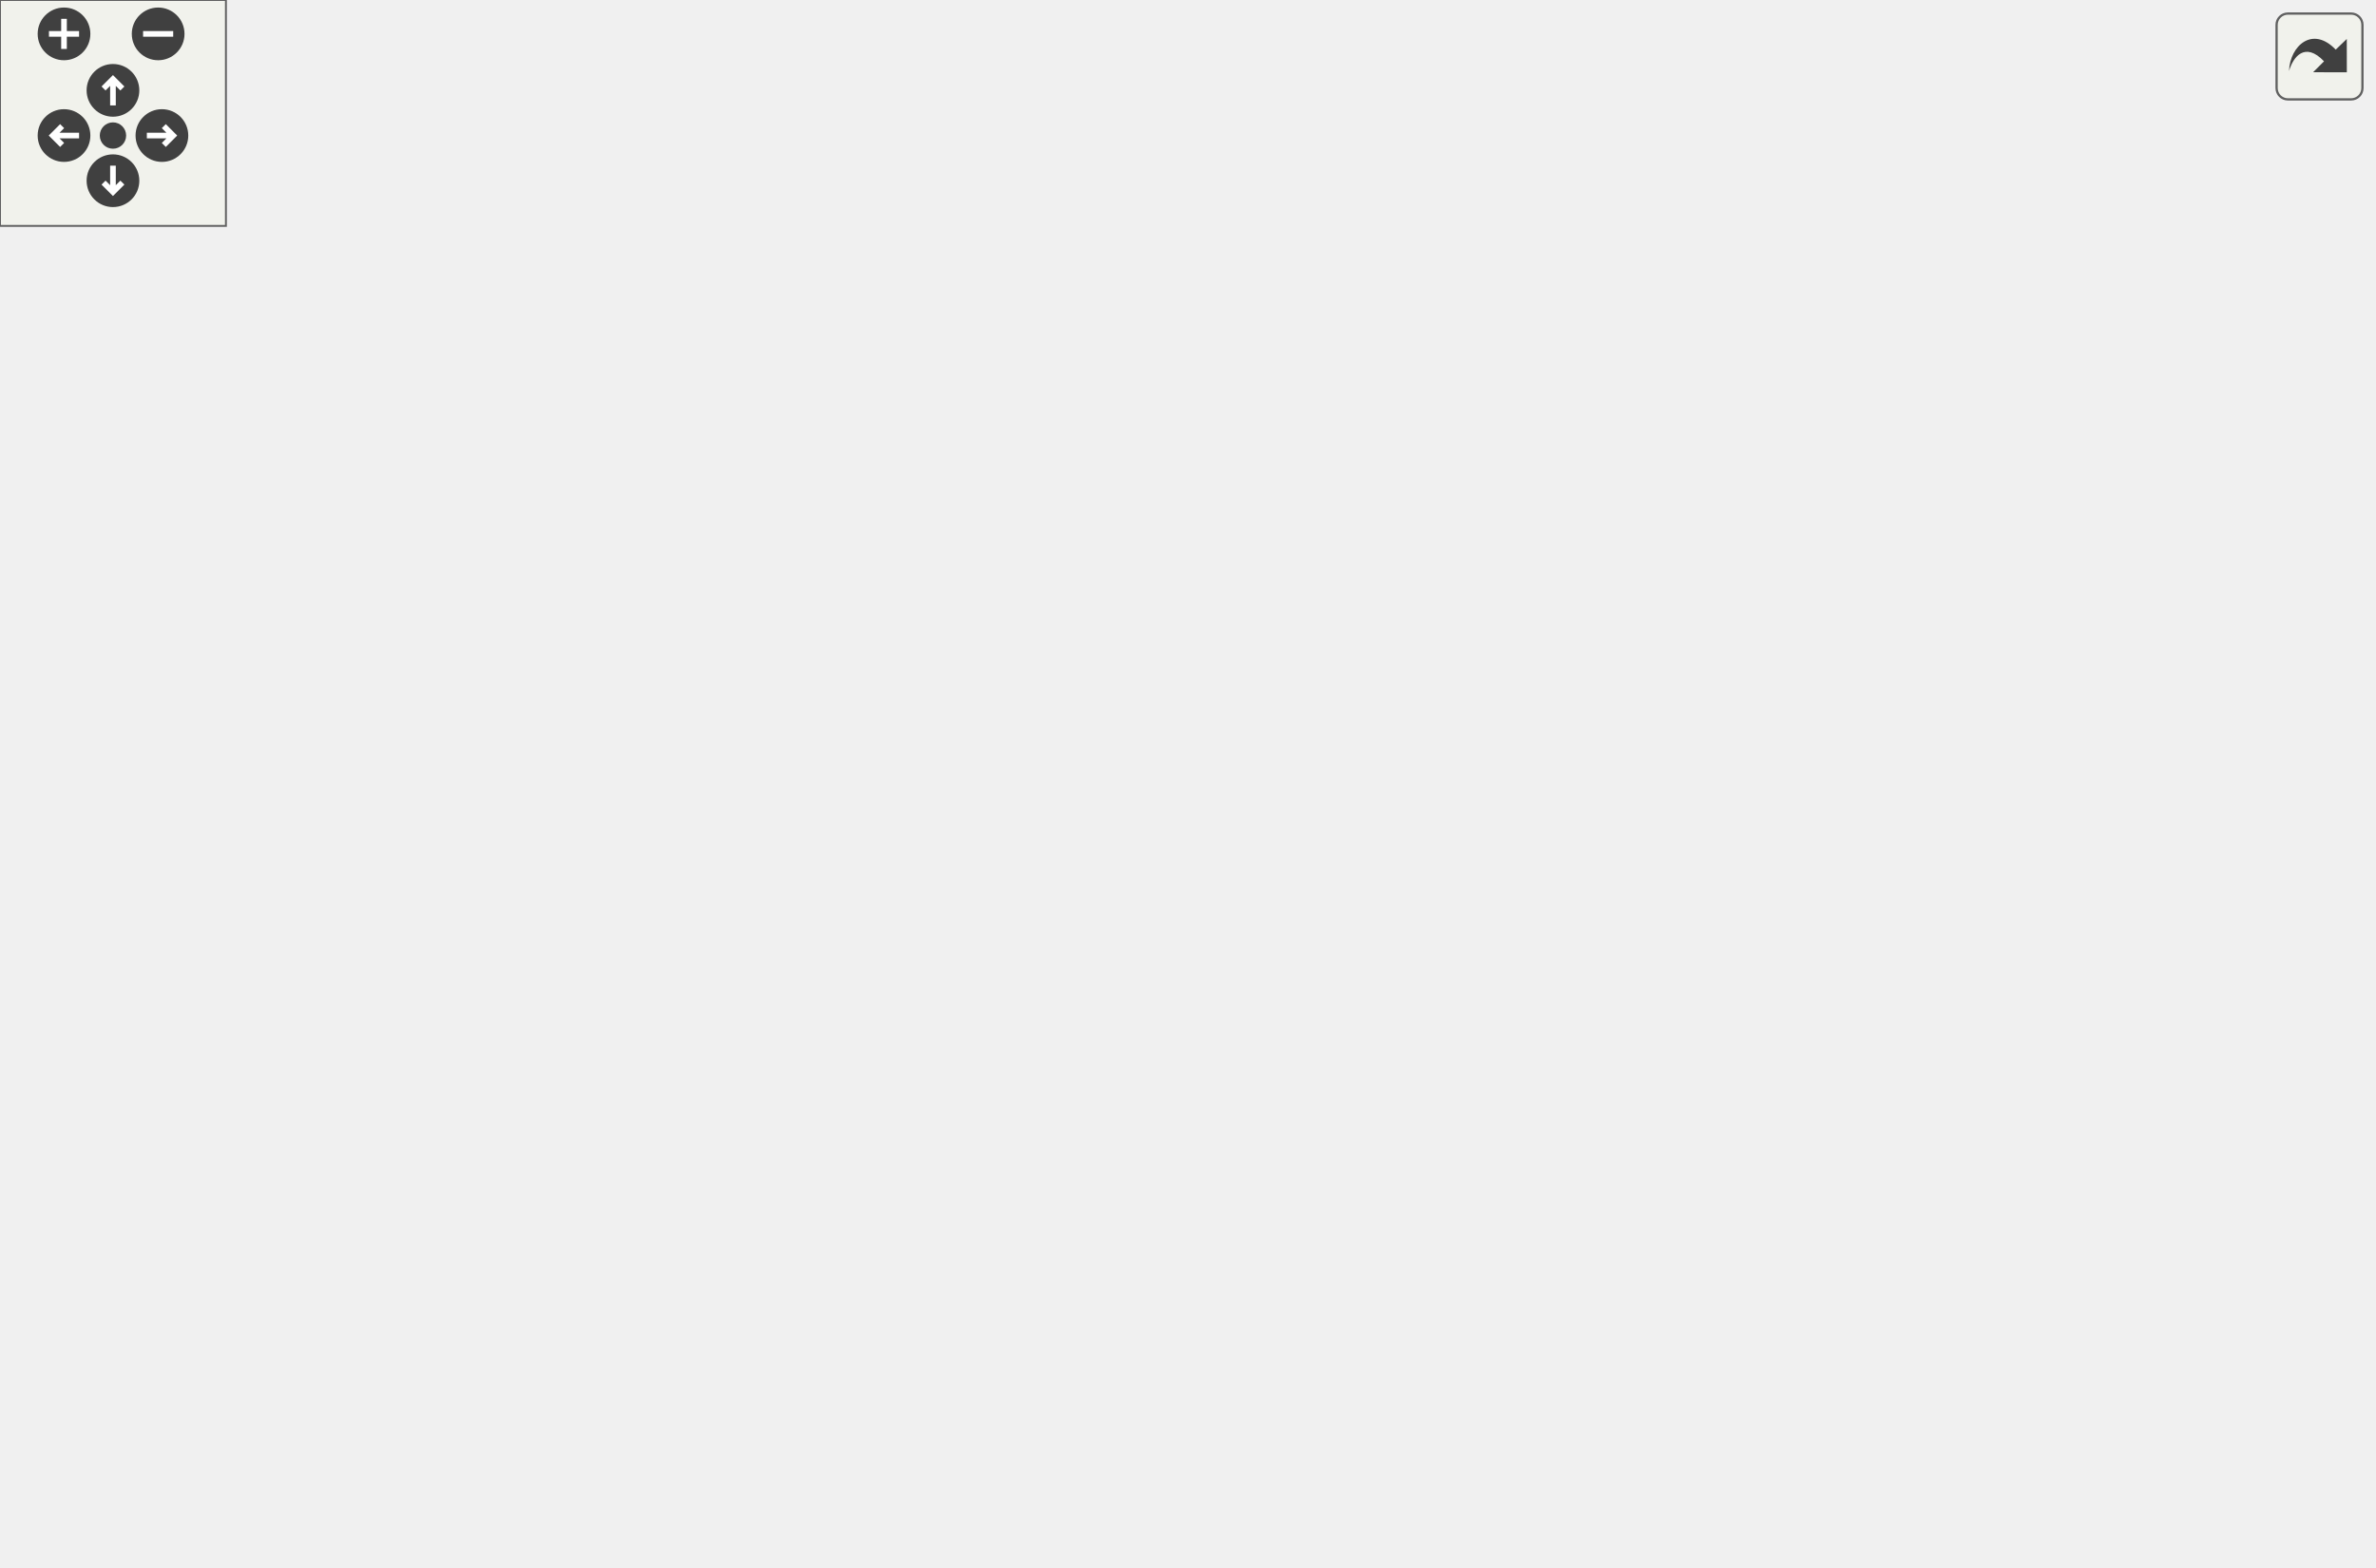
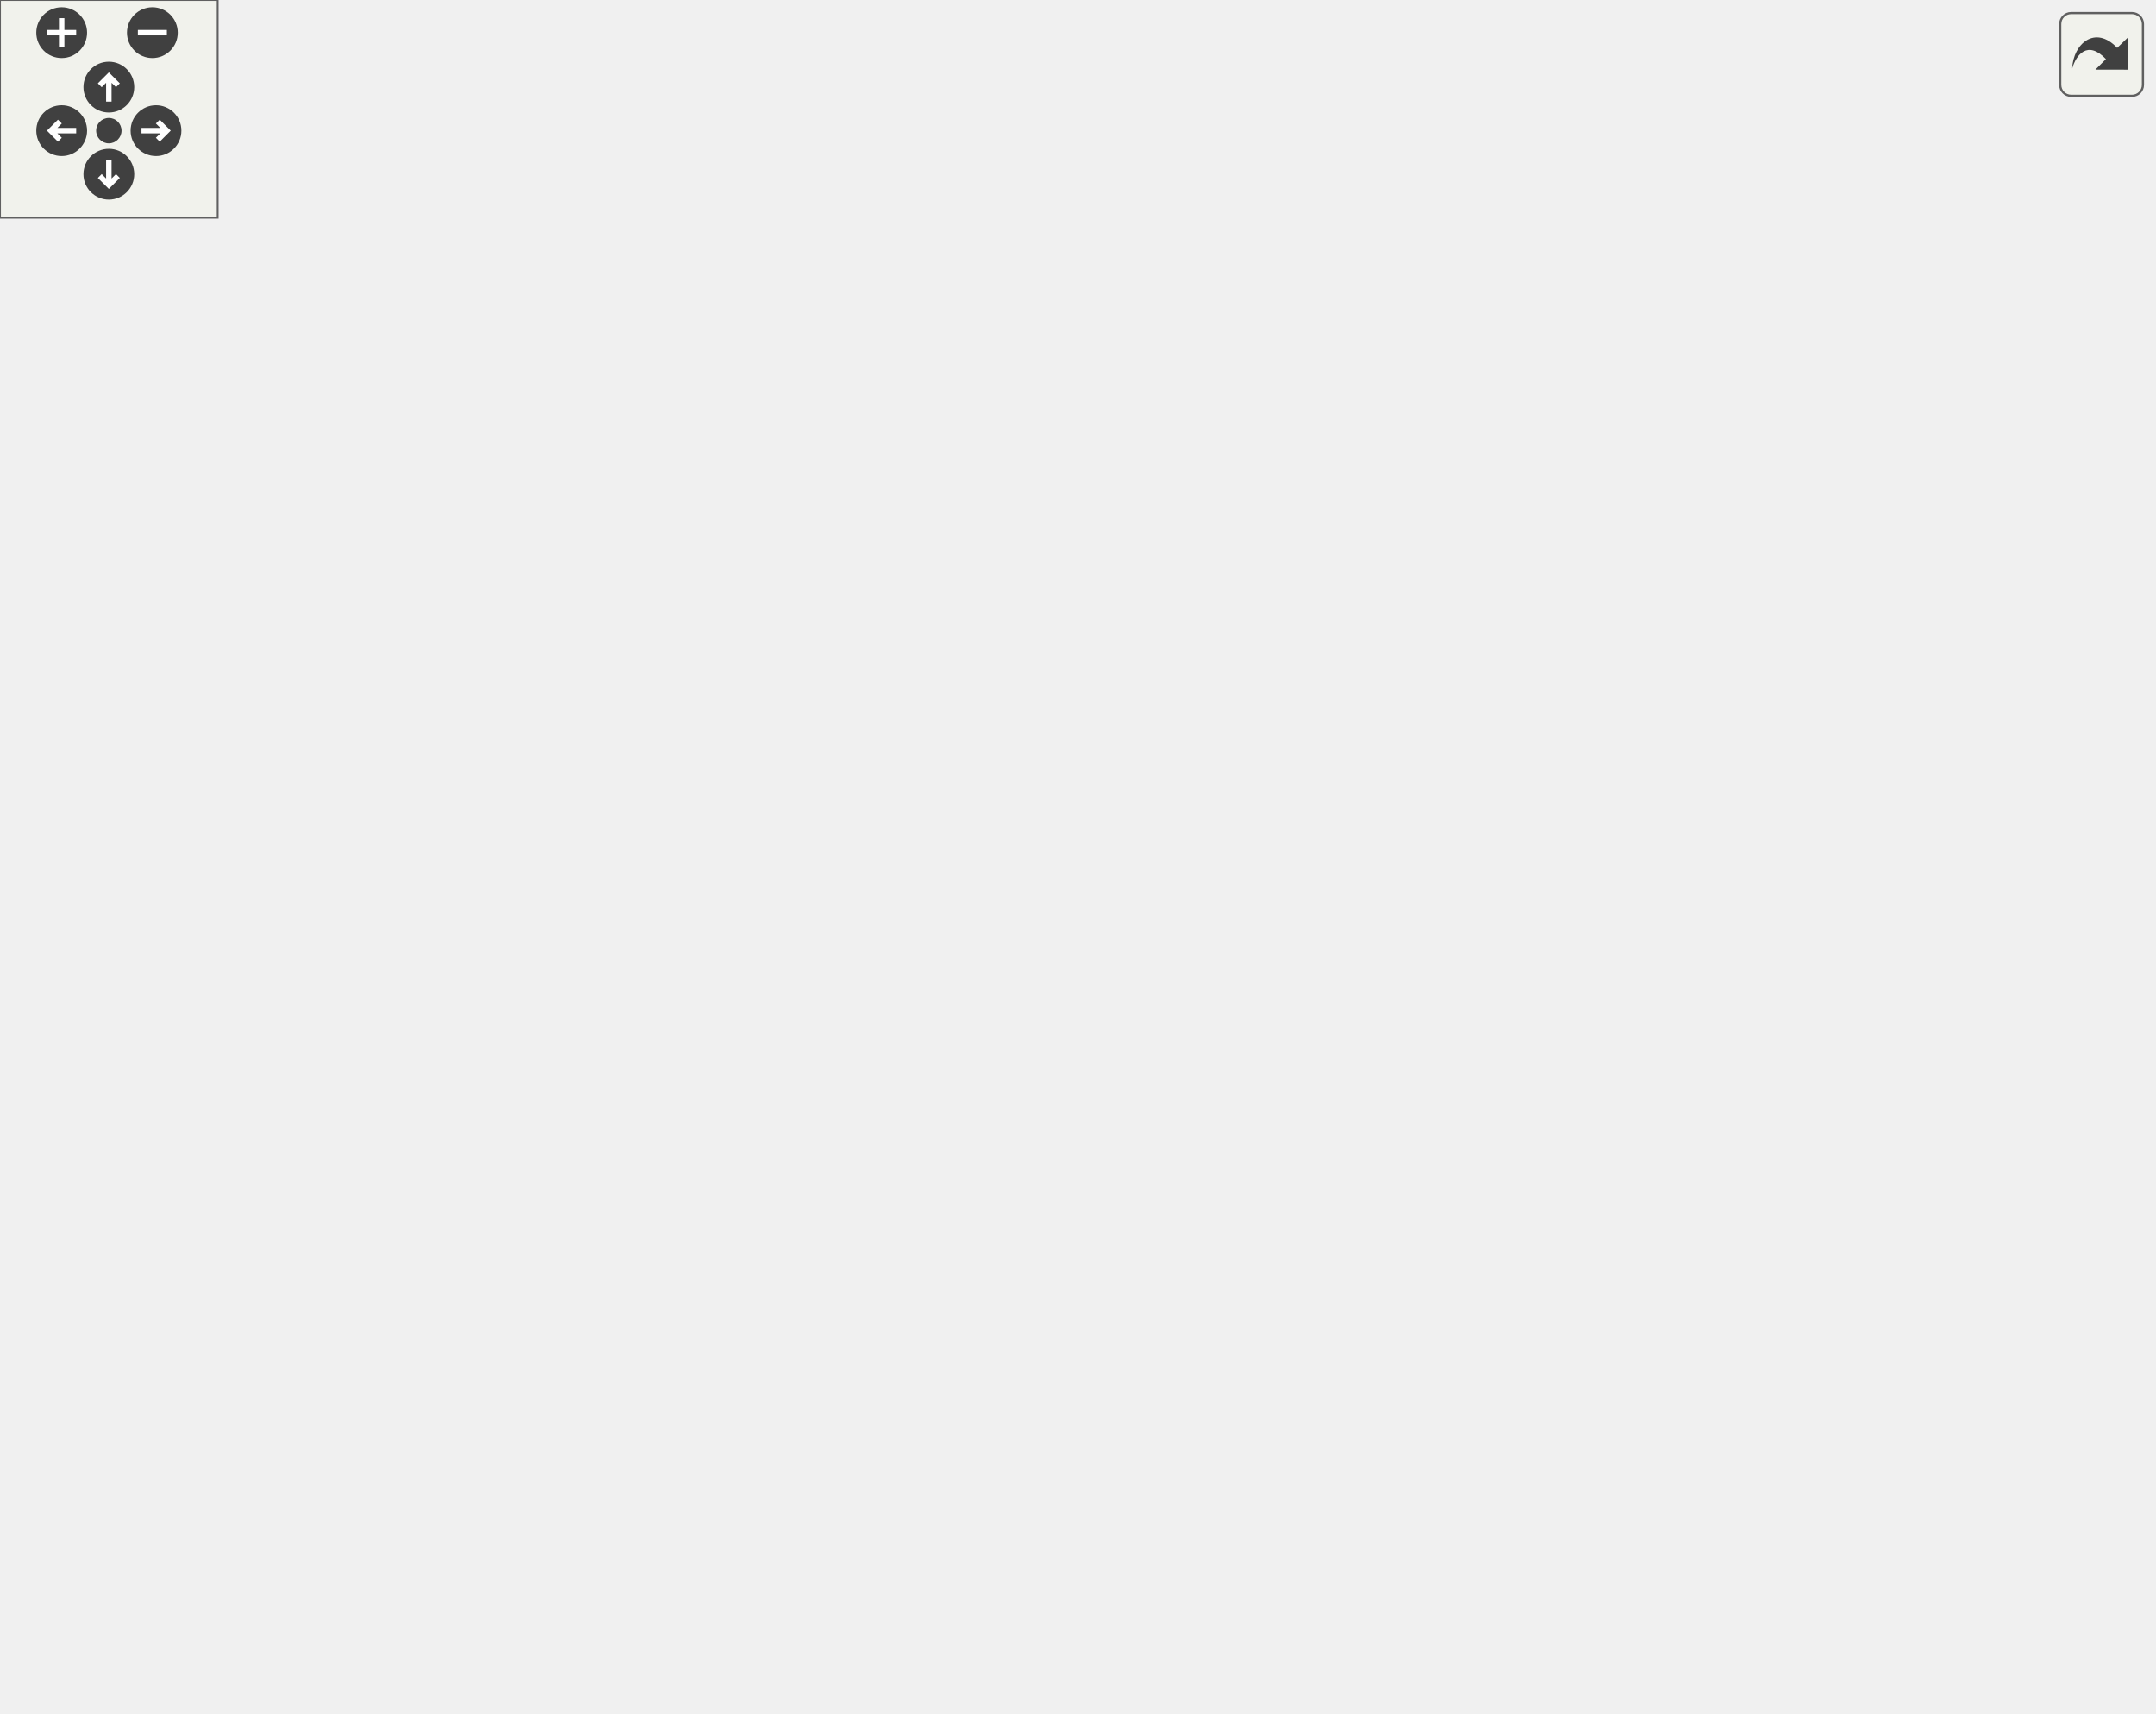
<svg xmlns="http://www.w3.org/2000/svg" xmlns:xlink="http://www.w3.org/1999/xlink" id="main" version="1.1" xml:space="preserve">
  <style type="text/css">
.edge:hover path { stroke: red; }
.edge:hover polygon { stroke: red; fill: red; }
</style>
  <defs>
    <circle id="rim" cx="0" cy="0" r="7" />
    <circle id="rim2" cx="0" cy="0" r="3.5" />
    <g id="zoomPlus">
      <use xlink:href="#rim" fill="#404040">
        <set attributeName="fill" to="#808080" begin="zoomplus.mouseover" end="zoomplus.mouseout" />
      </use>
      <path d="M-4,0h8M0,-4v8" fill="none" stroke="white" stroke-width="1.5" pointer-events="none" />
    </g>
    <g id="zoomMin">
      <use xlink:href="#rim" fill="#404040">
        <set attributeName="fill" to="#808080" begin="zoomminus.mouseover" end="zoomminus.mouseout" />
      </use>
      <path d="M-4,0h8" fill="none" stroke="white" stroke-width="1.5" pointer-events="none" />
    </g>
    <g id="dirArrow">
      <path fill="none" stroke="white" stroke-width="1.5" d="M0,-3.0v7 M-2.5,-0.5L0,-3.0L2.5,-0.5" />
    </g>
    <g id="resetDef">
      <use xlink:href="#rim2" fill="#404040">
        <set attributeName="fill" to="#808080" begin="reset.mouseover" end="reset.mouseout" />
      </use>
    </g>
  </defs>
  <svg id="graph" class="graph">
    <g id="viewport">
      <g id="node1" class="node">
-         <polygon fill="#bfbfbf" stroke="black" points="436,-336.5 436,-355.5 544,-355.5 544,-336.5 436,-336.5" />
-         <text text-anchor="middle" x="490" y="-343.5" font-family="Helvetica,sans-Serif" font-size="10.00">src/enet_encap/cpf.h</text>
+         <polygon fill="#bfbfbf" stroke="black" points="252,-392.5 252,-411.5 360,-411.5 360,-392.5 252,-392.5" />
+         <text text-anchor="middle" x="306" y="-399.5" font-family="Helvetica,sans-Serif" font-size="10.00">src/enet_encap/cpf.h</text>
      </g>
      <g id="node2" class="node">
        <g id="a_node2">
          <a xlink:href="../../d7/d69/typedefs_8h.html" target="_top" xlink:title="typedefs.h">
-             <polygon fill="none" stroke="black" points="468,-56.5 468,-75.5 530,-75.5 530,-56.5 468,-56.5" />
-             <text text-anchor="middle" x="499" y="-63.5" font-family="Helvetica,sans-Serif" font-size="10.00">typedefs.h</text>
+             <polygon fill="none" stroke="black" points="81,-56.5 81,-75.5 143,-75.5 143,-56.5 81,-56.5" />
+             <text text-anchor="middle" x="112" y="-63.5" font-family="Helvetica,sans-Serif" font-size="10.00">typedefs.h</text>
          </a>
        </g>
      </g>
      <g id="edge1" class="edge">
-         <path fill="none" stroke="midnightblue" d="M519.349,-336.499C560.401,-322.594 630,-290.794 630,-235 630,-235 630,-235 630,-177 630,-127.036 573.42,-95.235 534.629,-79.303" />
-         <polygon fill="midnightblue" stroke="midnightblue" points="535.782,-75.996 525.195,-75.593 533.22,-82.51 535.782,-75.996" />
+         <path fill="none" stroke="midnightblue" d="M251.998,-392.955C164.151,-378.332 0,-343.925 0,-291 0,-291 0,-291 0,-177 0,-130.614 49.505,-97.285 82.69,-80.155" />
+         <polygon fill="midnightblue" stroke="midnightblue" points="84.567,-83.131 91.977,-75.558 81.462,-76.857 84.567,-83.131" />
      </g>
      <g id="node6" class="node">
        <g id="a_node6">
          <a xlink:href="../../df/d28/ciptypes_8h.html" target="_top" xlink:title="ciptypes.h">
-             <polygon fill="none" stroke="black" points="90,-112.5 90,-131.5 152,-131.5 152,-112.5 90,-112.5" />
-             <text text-anchor="middle" x="121" y="-119.5" font-family="Helvetica,sans-Serif" font-size="10.00">ciptypes.h</text>
+             <polygon fill="none" stroke="black" points="326,-168.5 326,-187.5 388,-187.5 388,-168.5 326,-168.5" />
+             <text text-anchor="middle" x="357" y="-175.5" font-family="Helvetica,sans-Serif" font-size="10.00">ciptypes.h</text>
          </a>
        </g>
      </g>
      <g id="edge5" class="edge">
-         <path fill="none" stroke="midnightblue" d="M462.118,-336.441C403.072,-317.296 263.121,-266.444 169,-188 152.89,-174.573 139.226,-154.661 130.645,-140.417" />
-         <polygon fill="midnightblue" stroke="midnightblue" points="133.588,-138.513 125.55,-131.611 127.529,-142.019 133.588,-138.513" />
+         <path fill="none" stroke="midnightblue" d="M307.617,-392.461C311.403,-372.64 321.261,-322.001 331,-280 337.729,-250.979 346.548,-217.542 351.991,-197.353" />
+         <polygon fill="midnightblue" stroke="midnightblue" points="355.394,-198.18 354.633,-187.612 348.638,-196.347 355.394,-198.18" />
      </g>
      <g id="node10" class="node">
        <g id="a_node10">
          <a xlink:href="../../d7/df9/encap_8h.html" target="_top" xlink:title="This file contains the public interface of the encapsulation layer. ">
-             <polygon fill="none" stroke="black" points="464.5,-280.5 464.5,-299.5 515.5,-299.5 515.5,-280.5 464.5,-280.5" />
-             <text text-anchor="middle" x="490" y="-287.5" font-family="Helvetica,sans-Serif" font-size="10.00">encap.h</text>
-           </a>
-         </g>
-       </g>
-       <g id="edge11" class="edge">
-         <path fill="none" stroke="midnightblue" d="M490,-336.083C490,-329.006 490,-318.861 490,-309.986" />
-         <polygon fill="midnightblue" stroke="midnightblue" points="493.5,-309.751 490,-299.751 486.5,-309.751 493.5,-309.751" />
+             <polygon fill="none" stroke="black" points="334.5,-336.5 334.5,-355.5 385.5,-355.5 385.5,-336.5 334.5,-336.5" />
+             <text text-anchor="middle" x="360" y="-343.5" font-family="Helvetica,sans-Serif" font-size="10.00">encap.h</text>
+           </a>
+         </g>
+       </g>
+       <g id="edge12" class="edge">
+         <path fill="none" stroke="midnightblue" d="M314.917,-392.083C322.78,-384.22 334.431,-372.569 343.919,-363.081" />
+         <polygon fill="midnightblue" stroke="midnightblue" points="346.653,-365.297 351.249,-355.751 341.703,-360.347 346.653,-365.297" />
      </g>
      <g id="node3" class="node">
-         <polygon fill="none" stroke="#bfbfbf" points="536.5,-0.5 536.5,-19.5 595.5,-19.5 595.5,-0.5 536.5,-0.5" />
-         <text text-anchor="middle" x="566" y="-7.5" font-family="Helvetica,sans-Serif" font-size="10.00">inttypes.h</text>
+         <polygon fill="none" stroke="#bfbfbf" points="45.5,-0.5 45.5,-19.5 104.5,-19.5 104.5,-0.5 45.5,-0.5" />
+         <text text-anchor="middle" x="75" y="-7.5" font-family="Helvetica,sans-Serif" font-size="10.00">inttypes.h</text>
      </g>
      <g id="edge2" class="edge">
-         <path fill="none" stroke="midnightblue" d="M509.765,-56.324C519.766,-48.263 534.887,-36.077 546.93,-26.369" />
-         <polygon fill="midnightblue" stroke="midnightblue" points="549.45,-28.834 555.039,-19.834 545.057,-23.384 549.45,-28.834" />
+         <path fill="none" stroke="midnightblue" d="M105.89,-56.083C100.718,-48.534 93.154,-37.495 86.806,-28.23" />
+         <polygon fill="midnightblue" stroke="midnightblue" points="89.536,-26.022 80.996,-19.751 83.761,-29.979 89.536,-26.022" />
      </g>
      <g id="node4" class="node">
-         <polygon fill="none" stroke="#bfbfbf" points="466,-0.5 466,-19.5 518,-19.5 518,-0.5 466,-0.5" />
-         <text text-anchor="middle" x="492" y="-7.5" font-family="Helvetica,sans-Serif" font-size="10.00">stddef.h</text>
+         <polygon fill="none" stroke="#bfbfbf" points="123,-0.5 123,-19.5 175,-19.5 175,-0.5 123,-0.5" />
+         <text text-anchor="middle" x="149" y="-7.5" font-family="Helvetica,sans-Serif" font-size="10.00">stddef.h</text>
      </g>
      <g id="edge3" class="edge">
-         <path fill="none" stroke="midnightblue" d="M497.844,-56.083C496.916,-48.927 495.582,-38.635 494.423,-29.691" />
-         <polygon fill="midnightblue" stroke="midnightblue" points="497.891,-29.218 493.134,-19.751 490.949,-30.118 497.891,-29.218" />
+         <path fill="none" stroke="midnightblue" d="M118.11,-56.083C123.282,-48.534 130.846,-37.495 137.194,-28.23" />
+         <polygon fill="midnightblue" stroke="midnightblue" points="140.239,-29.979 143.004,-19.751 134.464,-26.022 140.239,-29.979" />
      </g>
      <g id="node5" class="node">
-         <polygon fill="none" stroke="#bfbfbf" points="380,-0.5 380,-19.5 436,-19.5 436,-0.5 380,-0.5" />
-         <text text-anchor="middle" x="408" y="-7.5" font-family="Helvetica,sans-Serif" font-size="10.00">stdbool.h</text>
+         <polygon fill="none" stroke="#bfbfbf" points="342,-0.5 342,-19.5 398,-19.5 398,-0.5 342,-0.5" />
+         <text text-anchor="middle" x="370" y="-7.5" font-family="Helvetica,sans-Serif" font-size="10.00">stdbool.h</text>
      </g>
      <g id="edge4" class="edge">
-         <path fill="none" stroke="midnightblue" d="M484.379,-56.324C470.051,-47.822 447.987,-34.729 431.251,-24.797" />
-         <polygon fill="midnightblue" stroke="midnightblue" points="432.97,-21.748 422.584,-19.654 429.398,-27.768 432.97,-21.748" />
+         <path fill="none" stroke="midnightblue" d="M143.121,-58.486C190.517,-48.566 280.676,-29.696 331.914,-18.971" />
+         <polygon fill="midnightblue" stroke="midnightblue" points="332.853,-22.351 341.923,-16.877 331.418,-15.499 332.853,-22.351" />
      </g>
      <g id="edge6" class="edge">
-         <path fill="none" stroke="midnightblue" d="M152.255,-116.535C220.252,-106.821 381.612,-83.77 457.806,-72.885" />
-         <polygon fill="midnightblue" stroke="midnightblue" points="458.569,-76.311 467.974,-71.432 457.579,-69.382 458.569,-76.311" />
+         <path fill="none" stroke="midnightblue" d="M328.002,-168.485C301.482,-160.324 261.414,-147.05 228,-132 194.146,-116.752 157.042,-95.006 134.135,-80.946" />
+         <polygon fill="midnightblue" stroke="midnightblue" points="135.866,-77.901 125.522,-75.61 132.179,-83.852 135.866,-77.901" />
      </g>
      <g id="node7" class="node">
-         <polygon fill="none" stroke="#bfbfbf" points="180.5,-56.5 180.5,-75.5 271.5,-75.5 271.5,-56.5 180.5,-56.5" />
-         <text text-anchor="middle" x="226" y="-63.5" font-family="Helvetica,sans-Serif" font-size="10.00">networkhandler.h</text>
+         <g id="a_node7">
+           <a xlink:href="../../d0/d47/networkhandler_8h.html" target="_top" xlink:title="networkhandler.h">
+             <polygon fill="none" stroke="black" points="237.5,-112.5 237.5,-131.5 328.5,-131.5 328.5,-112.5 237.5,-112.5" />
+             <text text-anchor="middle" x="283" y="-119.5" font-family="Helvetica,sans-Serif" font-size="10.00">networkhandler.h</text>
+           </a>
+         </g>
      </g>
      <g id="edge7" class="edge">
-         <path fill="none" stroke="midnightblue" d="M137.87,-112.324C154.709,-103.664 180.807,-90.242 200.238,-80.249" />
-         <polygon fill="midnightblue" stroke="midnightblue" points="201.88,-83.341 209.172,-75.654 198.678,-77.115 201.88,-83.341" />
+         <path fill="none" stroke="midnightblue" d="M345.111,-168.324C333.85,-160.107 316.713,-147.602 303.291,-137.807" />
+         <polygon fill="midnightblue" stroke="midnightblue" points="305.247,-134.901 295.106,-131.834 301.12,-140.556 305.247,-134.901" />
      </g>
      <g id="node8" class="node">
        <g id="a_node8">
          <a xlink:href="../../d8/d2c/enipmessage_8h.html" target="_top" xlink:title="enipmessage.h">
-             <polygon fill="none" stroke="black" points="79.5,-56.5 79.5,-75.5 162.5,-75.5 162.5,-56.5 79.5,-56.5" />
-             <text text-anchor="middle" x="121" y="-63.5" font-family="Helvetica,sans-Serif" font-size="10.00">enipmessage.h</text>
-           </a>
-         </g>
+             <polygon fill="none" stroke="black" points="385.5,-112.5 385.5,-131.5 468.5,-131.5 468.5,-112.5 385.5,-112.5" />
+             <text text-anchor="middle" x="427" y="-119.5" font-family="Helvetica,sans-Serif" font-size="10.00">enipmessage.h</text>
+           </a>
+         </g>
+       </g>
+       <g id="edge9" class="edge">
+         <path fill="none" stroke="midnightblue" d="M368.247,-168.324C378.797,-160.185 394.801,-147.839 407.442,-138.087" />
+         <polygon fill="midnightblue" stroke="midnightblue" points="409.769,-140.713 415.549,-131.834 405.493,-135.171 409.769,-140.713" />
+       </g>
+       <g id="node9" class="node">
+         <polygon fill="none" stroke="#bfbfbf" points="376,-56.5 376,-75.5 478,-75.5 478,-56.5 376,-56.5" />
+         <text text-anchor="middle" x="427" y="-63.5" font-family="Helvetica,sans-Serif" font-size="10.00">opener_user_conf.h</text>
+       </g>
+       <g id="edge11" class="edge">
+         <path fill="none" stroke="midnightblue" d="M357.968,-168.373C359.762,-155.294 364.523,-130.06 376,-112 383.521,-100.165 395.038,-89.627 405.226,-81.73" />
+         <polygon fill="midnightblue" stroke="midnightblue" points="407.376,-84.493 413.354,-75.746 403.226,-78.856 407.376,-84.493" />
      </g>
      <g id="edge8" class="edge">
-         <path fill="none" stroke="midnightblue" d="M121,-112.083C121,-105.006 121,-94.861 121,-85.987" />
-         <polygon fill="midnightblue" stroke="midnightblue" points="124.5,-85.751 121,-75.751 117.5,-85.751 124.5,-85.751" />
-       </g>
-       <g id="node9" class="node">
-         <polygon fill="none" stroke="#bfbfbf" points="0,-0.5 0,-19.5 102,-19.5 102,-0.5 0,-0.5" />
-         <text text-anchor="middle" x="51" y="-7.5" font-family="Helvetica,sans-Serif" font-size="10.00">opener_user_conf.h</text>
+         <path fill="none" stroke="midnightblue" d="M255.905,-112.444C227.012,-103.32 181.075,-88.813 148.895,-78.651" />
+         <polygon fill="midnightblue" stroke="midnightblue" points="149.559,-75.19 138.969,-75.516 147.451,-81.865 149.559,-75.19" />
      </g>
      <g id="edge10" class="edge">
-         <path fill="none" stroke="midnightblue" d="M107.354,-112.254C95.801,-104.172 79.626,-91.148 70,-76 61.034,-61.891 56.166,-43.403 53.611,-29.753" />
-         <polygon fill="midnightblue" stroke="midnightblue" points="57.024,-28.937 51.968,-19.627 50.114,-30.058 57.024,-28.937" />
-       </g>
-       <g id="edge9" class="edge">
-         <path fill="none" stroke="midnightblue" d="M109.753,-56.324C99.203,-48.185 83.199,-35.84 70.558,-26.087" />
-         <polygon fill="midnightblue" stroke="midnightblue" points="72.507,-23.171 62.451,-19.834 68.231,-28.713 72.507,-23.171" />
-       </g>
-       <g id="edge12" class="edge">
-         <path fill="none" stroke="midnightblue" d="M497.674,-280.347C511.756,-263.821 541.262,-226.017 552,-188 556.245,-172.972 558.909,-130.837 550,-112 544.084,-99.491 532.897,-89.004 522.505,-81.31" />
-         <polygon fill="midnightblue" stroke="midnightblue" points="524.317,-78.308 514.096,-75.521 520.348,-84.074 524.317,-78.308" />
+         <path fill="none" stroke="midnightblue" d="M427,-112.083C427,-105.006 427,-94.861 427,-85.987" />
+         <polygon fill="midnightblue" stroke="midnightblue" points="430.5,-85.751 427,-75.751 423.5,-85.751 430.5,-85.751" />
+       </g>
+       <g id="edge13" class="edge">
+         <path fill="none" stroke="midnightblue" d="M334.464,-341.883C258.304,-331.881 38,-297.545 38,-235 38,-235 38,-235 38,-177 38,-137.61 71.07,-101.726 92.996,-82.264" />
+         <polygon fill="midnightblue" stroke="midnightblue" points="95.427,-84.79 100.761,-75.636 90.883,-79.466 95.427,-84.79" />
      </g>
      <g id="node11" class="node">
        <g id="a_node11">
          <a xlink:href="../../d1/d6c/cipconnectionobject_8h.html" target="_top" xlink:title="cipconnectionobject.h">
-             <polygon fill="none" stroke="black" points="320.5,-224.5 320.5,-243.5 431.5,-243.5 431.5,-224.5 320.5,-224.5" />
-             <text text-anchor="middle" x="376" y="-231.5" font-family="Helvetica,sans-Serif" font-size="10.00">cipconnectionobject.h</text>
-           </a>
-         </g>
-       </g>
-       <g id="edge13" class="edge">
-         <path fill="none" stroke="midnightblue" d="M471.936,-280.444C453.425,-271.675 424.419,-257.935 403.145,-247.858" />
-         <polygon fill="midnightblue" stroke="midnightblue" points="404.515,-244.634 393.979,-243.516 401.518,-250.96 404.515,-244.634" />
+             <polygon fill="none" stroke="black" points="340.5,-280.5 340.5,-299.5 451.5,-299.5 451.5,-280.5 340.5,-280.5" />
+             <text text-anchor="middle" x="396" y="-287.5" font-family="Helvetica,sans-Serif" font-size="10.00">cipconnectionobject.h</text>
+           </a>
+         </g>
      </g>
      <g id="edge14" class="edge">
-         <path fill="none" stroke="midnightblue" d="M431.844,-224.467C472.428,-216.991 522.368,-204.704 535,-188 540.592,-180.605 548.169,-152.127 534,-112 530.184,-101.195 522.661,-90.958 515.564,-82.987" />
-         <polygon fill="midnightblue" stroke="midnightblue" points="517.929,-80.395 508.496,-75.57 512.861,-85.224 517.929,-80.395" />
+         <path fill="none" stroke="midnightblue" d="M365.945,-336.083C370.977,-328.534 378.337,-317.495 384.513,-308.23" />
+         <polygon fill="midnightblue" stroke="midnightblue" points="387.531,-310.013 390.166,-299.751 381.707,-306.13 387.531,-310.013" />
      </g>
      <g id="edge15" class="edge">
-         <path fill="none" stroke="midnightblue" d="M321.647,-224.472C287.019,-217.663 241.897,-206.186 205,-188 178.803,-175.088 152.867,-153.271 136.898,-138.511" />
-         <polygon fill="midnightblue" stroke="midnightblue" points="139.177,-135.849 129.506,-131.521 134.367,-140.935 139.177,-135.849" />
+         <path fill="none" stroke="midnightblue" d="M340.363,-287.1C274.378,-281.463 167.267,-260.866 119,-188 98.443,-156.966 102.955,-111.042 107.705,-85.626" />
+         <polygon fill="midnightblue" stroke="midnightblue" points="111.197,-86.024 109.815,-75.519 104.345,-84.593 111.197,-86.024" />
      </g>
      <g id="edge16" class="edge">
-         <path fill="none" stroke="midnightblue" d="M320.448,-230.373C253.087,-224.027 141.126,-202.739 81,-132 56.092,-102.695 51.308,-55.771 50.712,-29.809" />
-         <polygon fill="midnightblue" stroke="midnightblue" points="54.212,-29.77 50.671,-19.785 47.212,-29.799 54.212,-29.77" />
+         <path fill="none" stroke="midnightblue" d="M387.28,-280.234C379.44,-271.751 368.358,-258.132 363,-244 357.407,-229.248 356.122,-211.317 356.115,-198.028" />
+         <polygon fill="midnightblue" stroke="midnightblue" points="359.621,-197.822 356.36,-187.742 352.623,-197.655 359.621,-197.822" />
+       </g>
+       <g id="edge17" class="edge">
+         <path fill="none" stroke="midnightblue" d="M451.539,-281.518C496.823,-274.247 555.839,-261.702 572,-244 605.992,-206.766 585.987,-182.257 590,-132 590.707,-123.139 595.385,-119.072 590,-112 577.432,-95.492 529.052,-83.495 488.237,-76.06" />
+         <polygon fill="midnightblue" stroke="midnightblue" points="488.775,-72.601 478.32,-74.314 487.562,-79.495 488.775,-72.601" />
      </g>
      <g id="node12" class="node">
        <g id="a_node12">
          <a xlink:href="../../d4/d38/opener__api_8h.html" target="_top" xlink:title="opener_api.h">
-             <polygon fill="none" stroke="black" points="214,-168.5 214,-187.5 286,-187.5 286,-168.5 214,-168.5" />
-             <text text-anchor="middle" x="250" y="-175.5" font-family="Helvetica,sans-Serif" font-size="10.00">opener_api.h</text>
-           </a>
-         </g>
-       </g>
-       <g id="edge17" class="edge">
-         <path fill="none" stroke="midnightblue" d="M356.035,-224.444C335.391,-215.596 302.937,-201.687 279.368,-191.586" />
-         <polygon fill="midnightblue" stroke="midnightblue" points="280.442,-188.239 269.872,-187.516 277.684,-194.673 280.442,-188.239" />
+             <polygon fill="none" stroke="black" points="205,-224.5 205,-243.5 277,-243.5 277,-224.5 205,-224.5" />
+             <text text-anchor="middle" x="241" y="-231.5" font-family="Helvetica,sans-Serif" font-size="10.00">opener_api.h</text>
+           </a>
+         </g>
+       </g>
+       <g id="edge18" class="edge">
+         <path fill="none" stroke="midnightblue" d="M371.44,-280.444C345.477,-271.399 304.332,-257.064 275.203,-246.916" />
+         <polygon fill="midnightblue" stroke="midnightblue" points="276.04,-243.501 265.445,-243.516 273.737,-250.112 276.04,-243.501" />
      </g>
      <g id="node15" class="node">
        <g id="a_node15">
          <a xlink:href="../../d9/d31/doublylinkedlist_8h.html" target="_top" xlink:title="doublylinkedlist.h">
-             <polygon fill="none" stroke="black" points="434,-168.5 434,-187.5 526,-187.5 526,-168.5 434,-168.5" />
-             <text text-anchor="middle" x="480" y="-175.5" font-family="Helvetica,sans-Serif" font-size="10.00">doublylinkedlist.h</text>
-           </a>
-         </g>
-       </g>
-       <g id="edge23" class="edge">
-         <path fill="none" stroke="midnightblue" d="M392.709,-224.324C409.312,-215.703 435.002,-202.364 454.22,-192.386" />
-         <polygon fill="midnightblue" stroke="midnightblue" points="456.07,-195.369 463.332,-187.655 452.844,-189.156 456.07,-195.369" />
+             <polygon fill="none" stroke="black" points="452,-224.5 452,-243.5 544,-243.5 544,-224.5 452,-224.5" />
+             <text text-anchor="middle" x="498" y="-231.5" font-family="Helvetica,sans-Serif" font-size="10.00">doublylinkedlist.h</text>
+           </a>
+         </g>
+       </g>
+       <g id="edge24" class="edge">
+         <path fill="none" stroke="midnightblue" d="M412.388,-280.324C428.671,-271.703 453.867,-258.364 472.716,-248.386" />
+         <polygon fill="midnightblue" stroke="midnightblue" points="474.452,-251.427 481.653,-243.655 471.177,-245.24 474.452,-251.427" />
      </g>
      <g id="node16" class="node">
        <g id="a_node16">
          <a xlink:href="../../d0/d23/cipelectronickey_8h.html" target="_top" xlink:title="cipelectronickey.h">
-             <polygon fill="none" stroke="black" points="430.5,-112.5 430.5,-131.5 525.5,-131.5 525.5,-112.5 430.5,-112.5" />
-             <text text-anchor="middle" x="478" y="-119.5" font-family="Helvetica,sans-Serif" font-size="10.00">cipelectronickey.h</text>
-           </a>
-         </g>
-       </g>
-       <g id="edge24" class="edge">
-         <path fill="none" stroke="midnightblue" d="M381.776,-224.107C390.409,-211.12 407.542,-186.501 425,-168 435.226,-157.163 447.913,-146.315 458.31,-137.985" />
-         <polygon fill="midnightblue" stroke="midnightblue" points="460.694,-140.563 466.4,-131.637 456.373,-135.056 460.694,-140.563" />
+             <polygon fill="none" stroke="black" points="486.5,-112.5 486.5,-131.5 581.5,-131.5 581.5,-112.5 486.5,-112.5" />
+             <text text-anchor="middle" x="534" y="-119.5" font-family="Helvetica,sans-Serif" font-size="10.00">cipelectronickey.h</text>
+           </a>
+         </g>
+       </g>
+       <g id="edge25" class="edge">
+         <path fill="none" stroke="midnightblue" d="M450.739,-280.448C490.891,-272.926 540.5,-260.587 553,-244 576.049,-213.417 557.265,-165.981 544.1,-140.539" />
+         <polygon fill="midnightblue" stroke="midnightblue" points="547.121,-138.769 539.265,-131.661 540.974,-142.117 547.121,-138.769" />
      </g>
      <g id="node17" class="node">
        <g id="a_node17">
          <a xlink:href="../../d1/d02/cipepath_8h.html" target="_top" xlink:title="cipepath.h">
-             <polygon fill="none" stroke="black" points="316,-168.5 316,-187.5 378,-187.5 378,-168.5 316,-168.5" />
-             <text text-anchor="middle" x="347" y="-175.5" font-family="Helvetica,sans-Serif" font-size="10.00">cipepath.h</text>
-           </a>
-         </g>
-       </g>
-       <g id="edge27" class="edge">
-         <path fill="none" stroke="midnightblue" d="M371.211,-224.083C367.242,-216.691 361.475,-205.953 356.565,-196.811" />
-         <polygon fill="midnightblue" stroke="midnightblue" points="359.514,-194.905 351.7,-187.751 353.347,-198.217 359.514,-194.905" />
+             <polygon fill="none" stroke="black" points="372,-224.5 372,-243.5 434,-243.5 434,-224.5 372,-224.5" />
+             <text text-anchor="middle" x="403" y="-231.5" font-family="Helvetica,sans-Serif" font-size="10.00">cipepath.h</text>
+           </a>
+         </g>
+       </g>
+       <g id="edge28" class="edge">
+         <path fill="none" stroke="midnightblue" d="M397.156,-280.083C398.084,-272.927 399.418,-262.635 400.577,-253.691" />
+         <polygon fill="midnightblue" stroke="midnightblue" points="404.051,-254.118 401.866,-243.751 397.109,-253.218 404.051,-254.118" />
+       </g>
+       <g id="edge21" class="edge">
+         <path fill="none" stroke="midnightblue" d="M204.985,-227.218C180.946,-221.432 150.62,-210.062 133,-188 109.356,-158.395 108.418,-111.587 110.056,-85.724" />
+         <polygon fill="midnightblue" stroke="midnightblue" points="113.546,-85.998 110.888,-75.742 106.57,-85.417 113.546,-85.998" />
      </g>
      <g id="edge20" class="edge">
-         <path fill="none" stroke="midnightblue" d="M269.539,-168.368C313.267,-149.051 419.186,-102.259 470.369,-79.648" />
-         <polygon fill="midnightblue" stroke="midnightblue" points="471.819,-82.834 479.552,-75.591 468.991,-76.431 471.819,-82.834" />
+         <path fill="none" stroke="midnightblue" d="M252.146,-224.304C266.533,-211.961 288.537,-188.571 278,-168 265.516,-143.628 240.484,-156.372 228,-132 223.948,-124.089 223.925,-119.9 228,-112 250.786,-67.831 302.805,-38.758 337.154,-23.595" />
+         <polygon fill="midnightblue" stroke="midnightblue" points="338.931,-26.643 346.765,-19.51 336.192,-20.201 338.931,-26.643" />
+       </g>
+       <g id="edge22" class="edge">
+         <path fill="none" stroke="midnightblue" d="M259.381,-224.444C278.216,-215.675 307.731,-201.935 329.379,-191.858" />
+         <polygon fill="midnightblue" stroke="midnightblue" points="331.117,-194.91 338.705,-187.516 328.162,-188.564 331.117,-194.91" />
+       </g>
+       <g id="node13" class="node">
+         <polygon fill="none" stroke="#bfbfbf" points="142,-168.5 142,-187.5 194,-187.5 194,-168.5 142,-168.5" />
+         <text text-anchor="middle" x="168" y="-175.5" font-family="Helvetica,sans-Serif" font-size="10.00">assert.h</text>
      </g>
      <g id="edge19" class="edge">
-         <path fill="none" stroke="midnightblue" d="M234.475,-168.332C214.842,-156.211 185.166,-133.288 199,-112 220.467,-78.967 244.425,-92.924 280,-76 315.922,-58.91 356.807,-37.864 382.503,-24.438" />
-         <polygon fill="midnightblue" stroke="midnightblue" points="384.333,-27.43 391.566,-19.689 381.084,-21.23 384.333,-27.43" />
-       </g>
-       <g id="edge21" class="edge">
-         <path fill="none" stroke="midnightblue" d="M229.56,-168.444C208.33,-159.557 174.901,-145.563 150.745,-135.451" />
-         <polygon fill="midnightblue" stroke="midnightblue" points="151.921,-132.149 141.345,-131.516 149.218,-138.606 151.921,-132.149" />
-       </g>
-       <g id="node13" class="node">
-         <polygon fill="none" stroke="#bfbfbf" points="284,-112.5 284,-131.5 336,-131.5 336,-112.5 284,-112.5" />
-         <text text-anchor="middle" x="310" y="-119.5" font-family="Helvetica,sans-Serif" font-size="10.00">assert.h</text>
-       </g>
-       <g id="edge18" class="edge">
-         <path fill="none" stroke="midnightblue" d="M259.64,-168.324C268.51,-160.341 281.875,-148.313 292.608,-138.653" />
-         <polygon fill="midnightblue" stroke="midnightblue" points="295.093,-141.125 300.185,-131.834 290.41,-135.922 295.093,-141.125" />
+         <path fill="none" stroke="midnightblue" d="M229.271,-224.324C218.163,-216.107 201.258,-203.602 188.017,-193.807" />
+         <polygon fill="midnightblue" stroke="midnightblue" points="190.063,-190.967 179.942,-187.834 185.9,-196.595 190.063,-190.967" />
      </g>
      <g id="node14" class="node">
        <g id="a_node14">
          <a xlink:href="../../d6/d52/ciperror_8h.html" target="_top" xlink:title="ciperror.h">
-             <polygon fill="none" stroke="black" points="208.5,-112.5 208.5,-131.5 265.5,-131.5 265.5,-112.5 208.5,-112.5" />
-             <text text-anchor="middle" x="237" y="-119.5" font-family="Helvetica,sans-Serif" font-size="10.00">ciperror.h</text>
-           </a>
-         </g>
-       </g>
-       <g id="edge22" class="edge">
-         <path fill="none" stroke="midnightblue" d="M247.853,-168.083C246.131,-160.927 243.653,-150.635 241.5,-141.691" />
-         <polygon fill="midnightblue" stroke="midnightblue" points="244.85,-140.654 239.107,-131.751 238.045,-142.293 244.85,-140.654" />
+             <polygon fill="none" stroke="black" points="212.5,-168.5 212.5,-187.5 269.5,-187.5 269.5,-168.5 212.5,-168.5" />
+             <text text-anchor="middle" x="241" y="-175.5" font-family="Helvetica,sans-Serif" font-size="10.00">ciperror.h</text>
+           </a>
+         </g>
+       </g>
+       <g id="edge23" class="edge">
+         <path fill="none" stroke="midnightblue" d="M241,-224.083C241,-217.006 241,-206.861 241,-197.986" />
+         <polygon fill="midnightblue" stroke="midnightblue" points="244.5,-197.751 241,-187.751 237.5,-197.751 244.5,-197.751" />
+       </g>
+       <g id="edge27" class="edge">
+         <path fill="none" stroke="midnightblue" d="M486.432,-113.366C483.242,-112.892 480.075,-112.432 477,-112 359.969,-95.551 221.358,-79.363 153.555,-71.658" />
+         <polygon fill="midnightblue" stroke="midnightblue" points="153.625,-68.144 143.295,-70.496 152.837,-75.1 153.625,-68.144" />
      </g>
      <g id="edge26" class="edge">
-         <path fill="none" stroke="midnightblue" d="M481.468,-112.083C484.312,-104.77 488.429,-94.181 491.96,-85.103" />
-         <polygon fill="midnightblue" stroke="midnightblue" points="495.234,-86.34 495.597,-75.751 488.71,-83.802 495.234,-86.34" />
-       </g>
-       <g id="edge25" class="edge">
-         <path fill="none" stroke="midnightblue" d="M472.507,-112.368C461.006,-94.296 434.203,-52.176 419.014,-28.307" />
-         <polygon fill="midnightblue" stroke="midnightblue" points="421.789,-26.149 413.467,-19.591 415.883,-29.907 421.789,-26.149" />
-       </g>
-       <g id="edge28" class="edge">
-         <path fill="none" stroke="midnightblue" d="M350.28,-168.075C359.923,-141.832 388.324,-64.545 401.343,-29.116" />
-         <polygon fill="midnightblue" stroke="midnightblue" points="404.687,-30.162 404.851,-19.568 398.117,-27.747 404.687,-30.162" />
+         <path fill="none" stroke="midnightblue" d="M529.612,-112.186C522.334,-98.394 506.511,-71.67 486,-56 463.02,-38.444 432.352,-26.943 408.321,-19.966" />
+         <polygon fill="midnightblue" stroke="midnightblue" points="409.04,-16.534 398.47,-17.248 407.179,-23.282 409.04,-16.534" />
      </g>
      <g id="edge29" class="edge">
-         <path fill="none" stroke="midnightblue" d="M315.576,-169.492C275.518,-159.92 206.175,-143.352 161.997,-132.796" />
-         <polygon fill="midnightblue" stroke="midnightblue" points="162.697,-129.365 152.157,-130.445 161.07,-136.173 162.697,-129.365" />
+         <path fill="none" stroke="midnightblue" d="M424.908,-224.49C470.17,-206.416 571.336,-163.293 590,-132 594.553,-124.366 594.105,-119.884 590,-112 555.247,-45.251 461.476,-22.465 408.252,-14.797" />
+         <polygon fill="midnightblue" stroke="midnightblue" points="408.551,-11.306 398.177,-13.457 407.628,-18.245 408.551,-11.306" />
      </g>
      <g id="edge30" class="edge">
-         <path fill="none" stroke="midnightblue" d="M367.757,-168.444C389.316,-159.557 423.263,-145.563 447.794,-135.451" />
-         <polygon fill="midnightblue" stroke="midnightblue" points="449.428,-138.563 457.34,-131.516 446.761,-132.092 449.428,-138.563" />
+         <path fill="none" stroke="midnightblue" d="M395.404,-224.083C388.773,-216.298 378.979,-204.801 370.942,-195.367" />
+         <polygon fill="midnightblue" stroke="midnightblue" points="373.604,-193.094 364.455,-187.751 368.275,-197.633 373.604,-193.094" />
+       </g>
+       <g id="edge31" class="edge">
+         <path fill="none" stroke="midnightblue" d="M413.279,-224.368C435.472,-205.733 488.111,-161.532 515.977,-138.134" />
+         <polygon fill="midnightblue" stroke="midnightblue" points="518.361,-140.702 523.768,-131.591 513.859,-135.342 518.361,-140.702" />
      </g>
    </g>
  </svg>
  <g id="navigator" transform="translate(0 0)" fill="#404254">
    <rect fill="#f2f5e9" fill-opacity="0.5" stroke="#606060" stroke-width=".5" x="0" y="0" width="60" height="60" />
    <use id="zoomplus" xlink:href="#zoomPlus" x="17" y="9" />
    <use id="zoomminus" xlink:href="#zoomMin" x="42" y="9" />
    <use id="reset" xlink:href="#resetDef" x="30" y="36" />
    <g id="arrowUp" xlink:href="#dirArrow" transform="translate(30 24)">
      <use xlink:href="#rim" fill="#404040">
        <set attributeName="fill" to="#808080" begin="arrowUp.mouseover" end="arrowUp.mouseout" />
      </use>
      <path fill="none" stroke="white" stroke-width="1.5" d="M0,-3.0v7 M-2.5,-0.5L0,-3.0L2.5,-0.5" />
    </g>
    <g id="arrowRight" xlink:href="#dirArrow" transform="rotate(90) translate(36 -43)">
      <use xlink:href="#rim" fill="#404040">
        <set attributeName="fill" to="#808080" begin="arrowRight.mouseover" end="arrowRight.mouseout" />
      </use>
      <path fill="none" stroke="white" stroke-width="1.5" d="M0,-3.0v7 M-2.5,-0.5L0,-3.0L2.5,-0.5" />
    </g>
    <g id="arrowDown" xlink:href="#dirArrow" transform="rotate(180) translate(-30 -48)">
      <use xlink:href="#rim" fill="#404040">
        <set attributeName="fill" to="#808080" begin="arrowDown.mouseover" end="arrowDown.mouseout" />
      </use>
      <path fill="none" stroke="white" stroke-width="1.5" d="M0,-3.0v7 M-2.5,-0.5L0,-3.0L2.5,-0.5" />
    </g>
    <g id="arrowLeft" xlink:href="#dirArrow" transform="rotate(270) translate(-36 17)">
      <use xlink:href="#rim" fill="#404040">
        <set attributeName="fill" to="#808080" begin="arrowLeft.mouseover" end="arrowLeft.mouseout" />
      </use>
      <path fill="none" stroke="white" stroke-width="1.5" d="M0,-3.0v7 M-2.5,-0.5L0,-3.0L2.5,-0.5" />
    </g>
  </g>
  <svg viewBox="0 0 15 15" width="100%" height="30px" preserveAspectRatio="xMaxYMin meet">
    <g id="arrow_out" transform="scale(0.3 0.3)">
      <a xlink:href="cpf_8h__incl_org.svg" target="_base">
        <rect id="button" ry="5" rx="5" y="6" x="6" height="38" width="38" fill="#f2f5e9" fill-opacity="0.5" stroke="#606060" stroke-width="1.0" />
        <path id="arrow" d="M 11.5,31.437 C 11.94,20.098 22.043,11.323 32.159,21.979 L 37.069,17.246 C 37.069,17.246 37.088,32 37.088,32 L 22.16,31.978 C 22.16,31.978 26.998,27.14 26.998,27.14 C 18.529,18.264 13.292,25.23 11.5,31.437 z" style="fill:#404040;" />
      </a>
    </g>
  </svg>
</svg>
